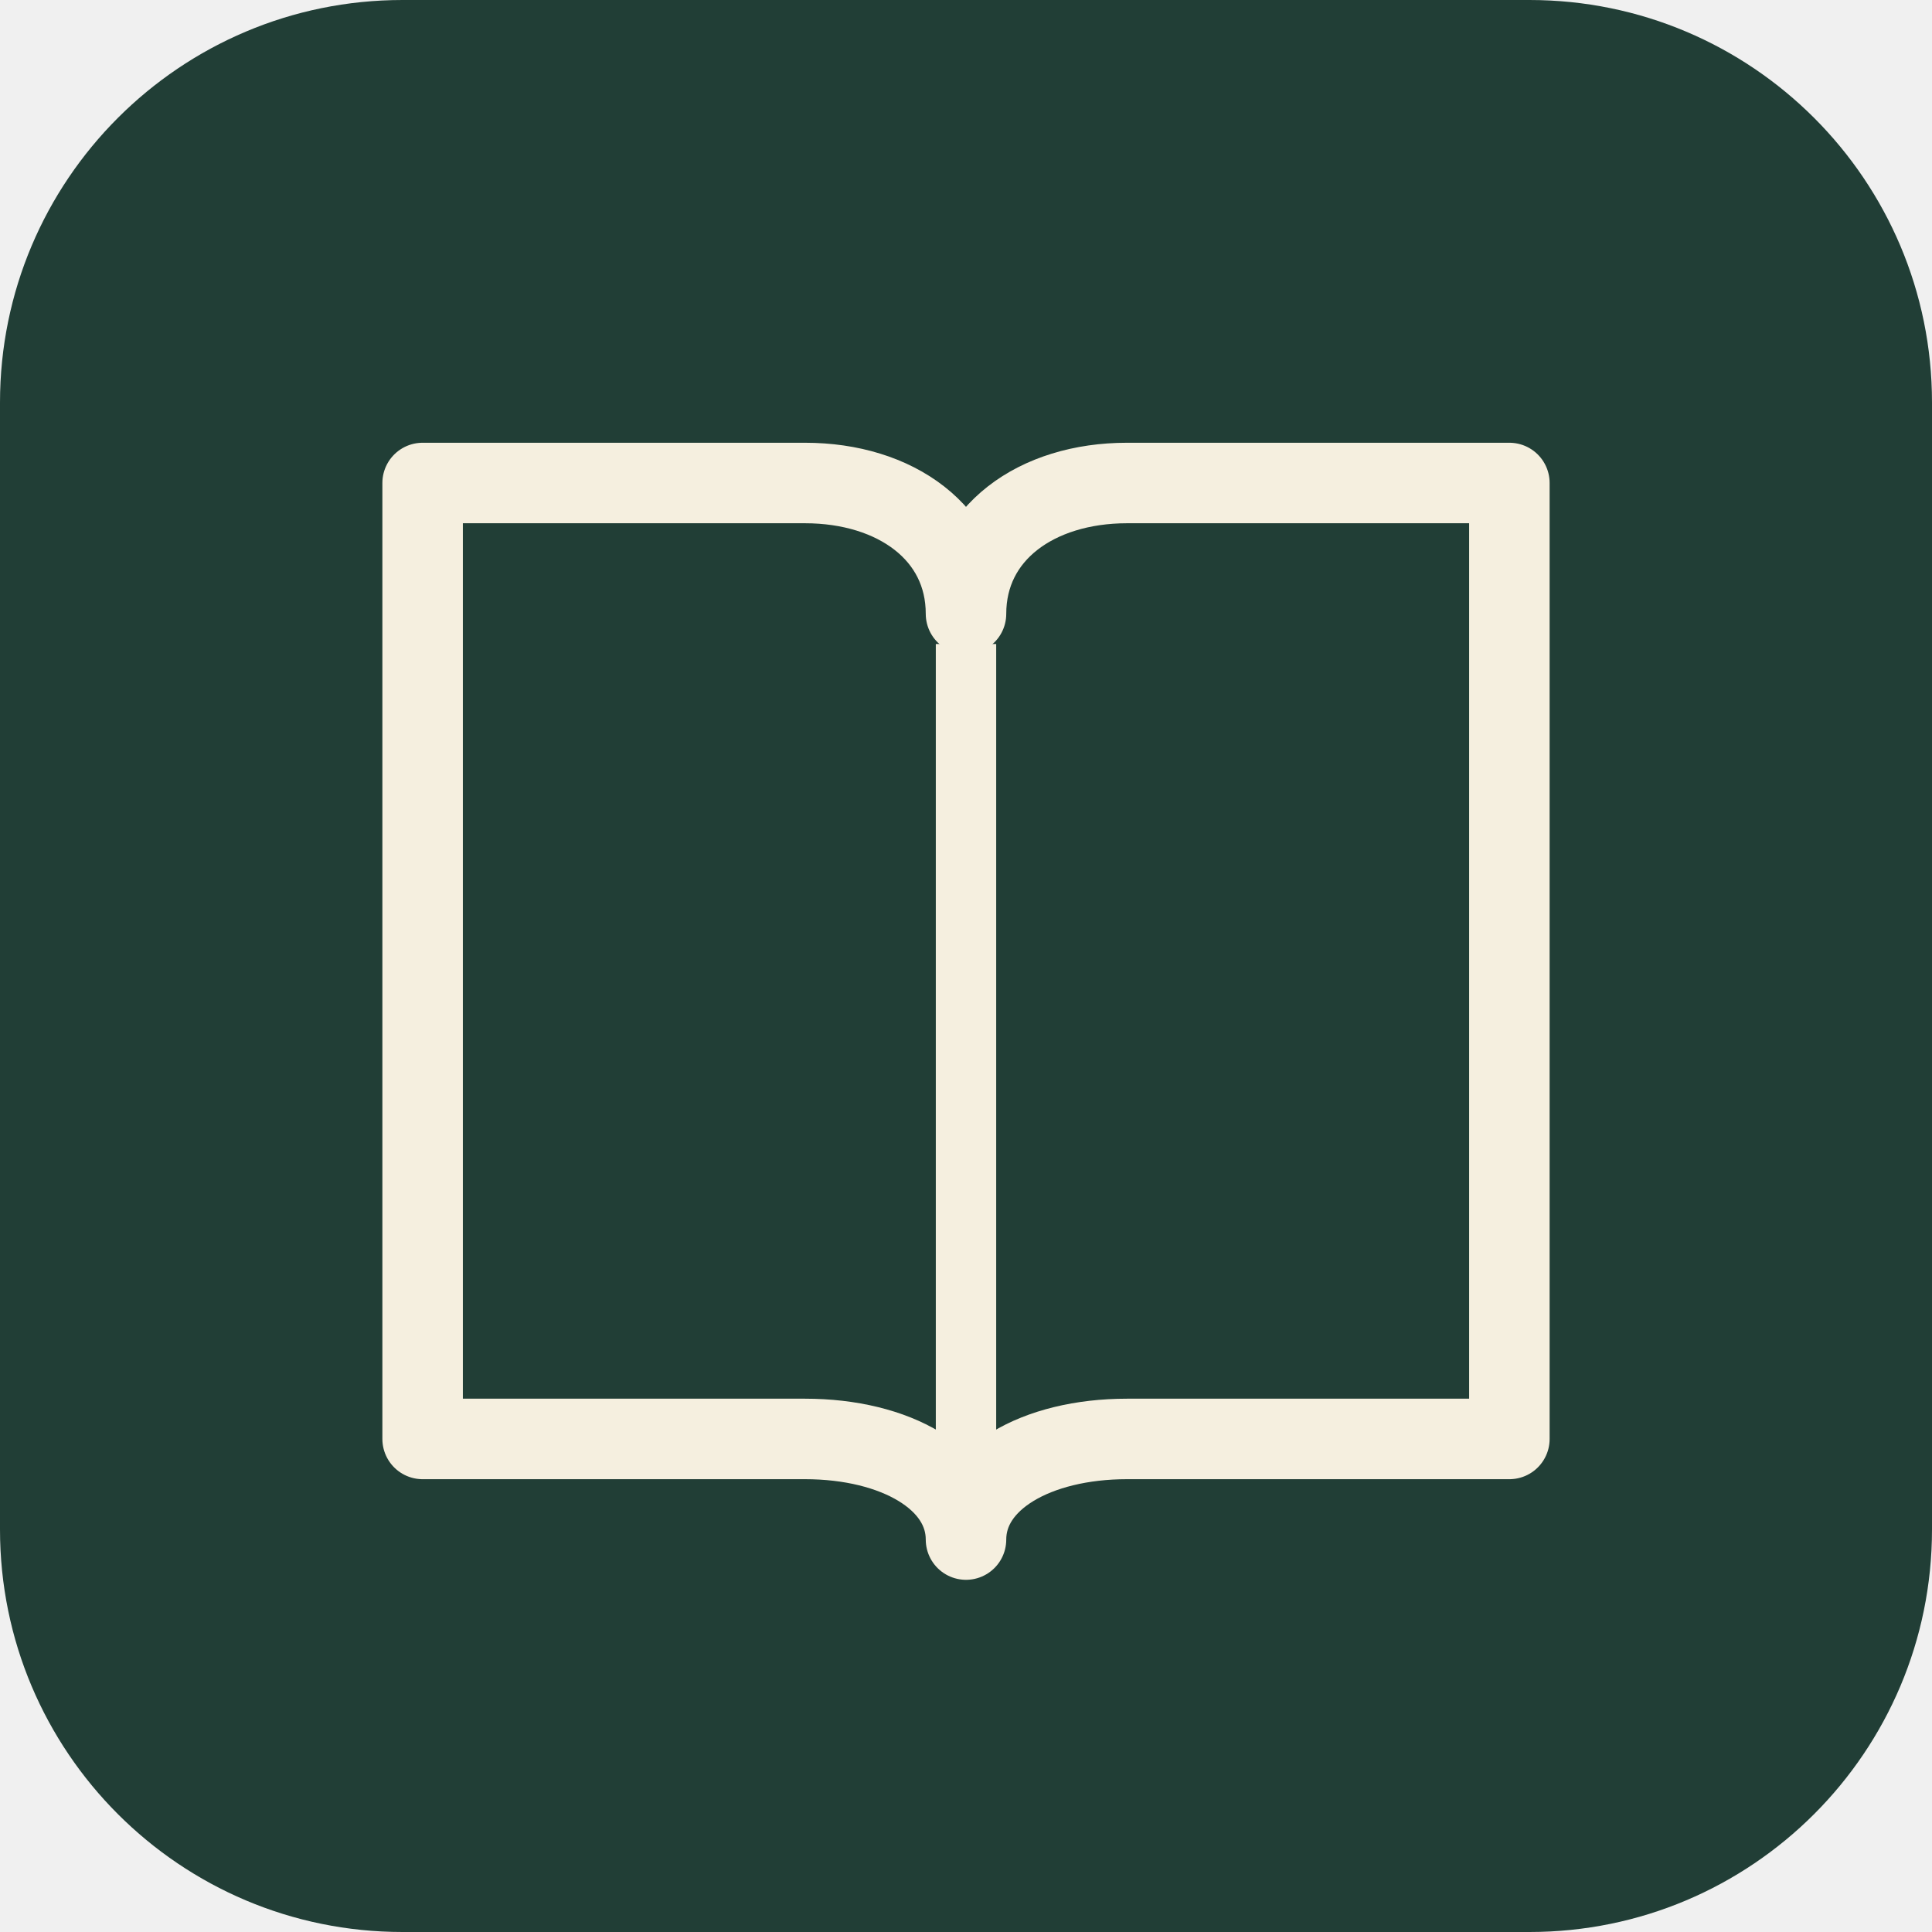
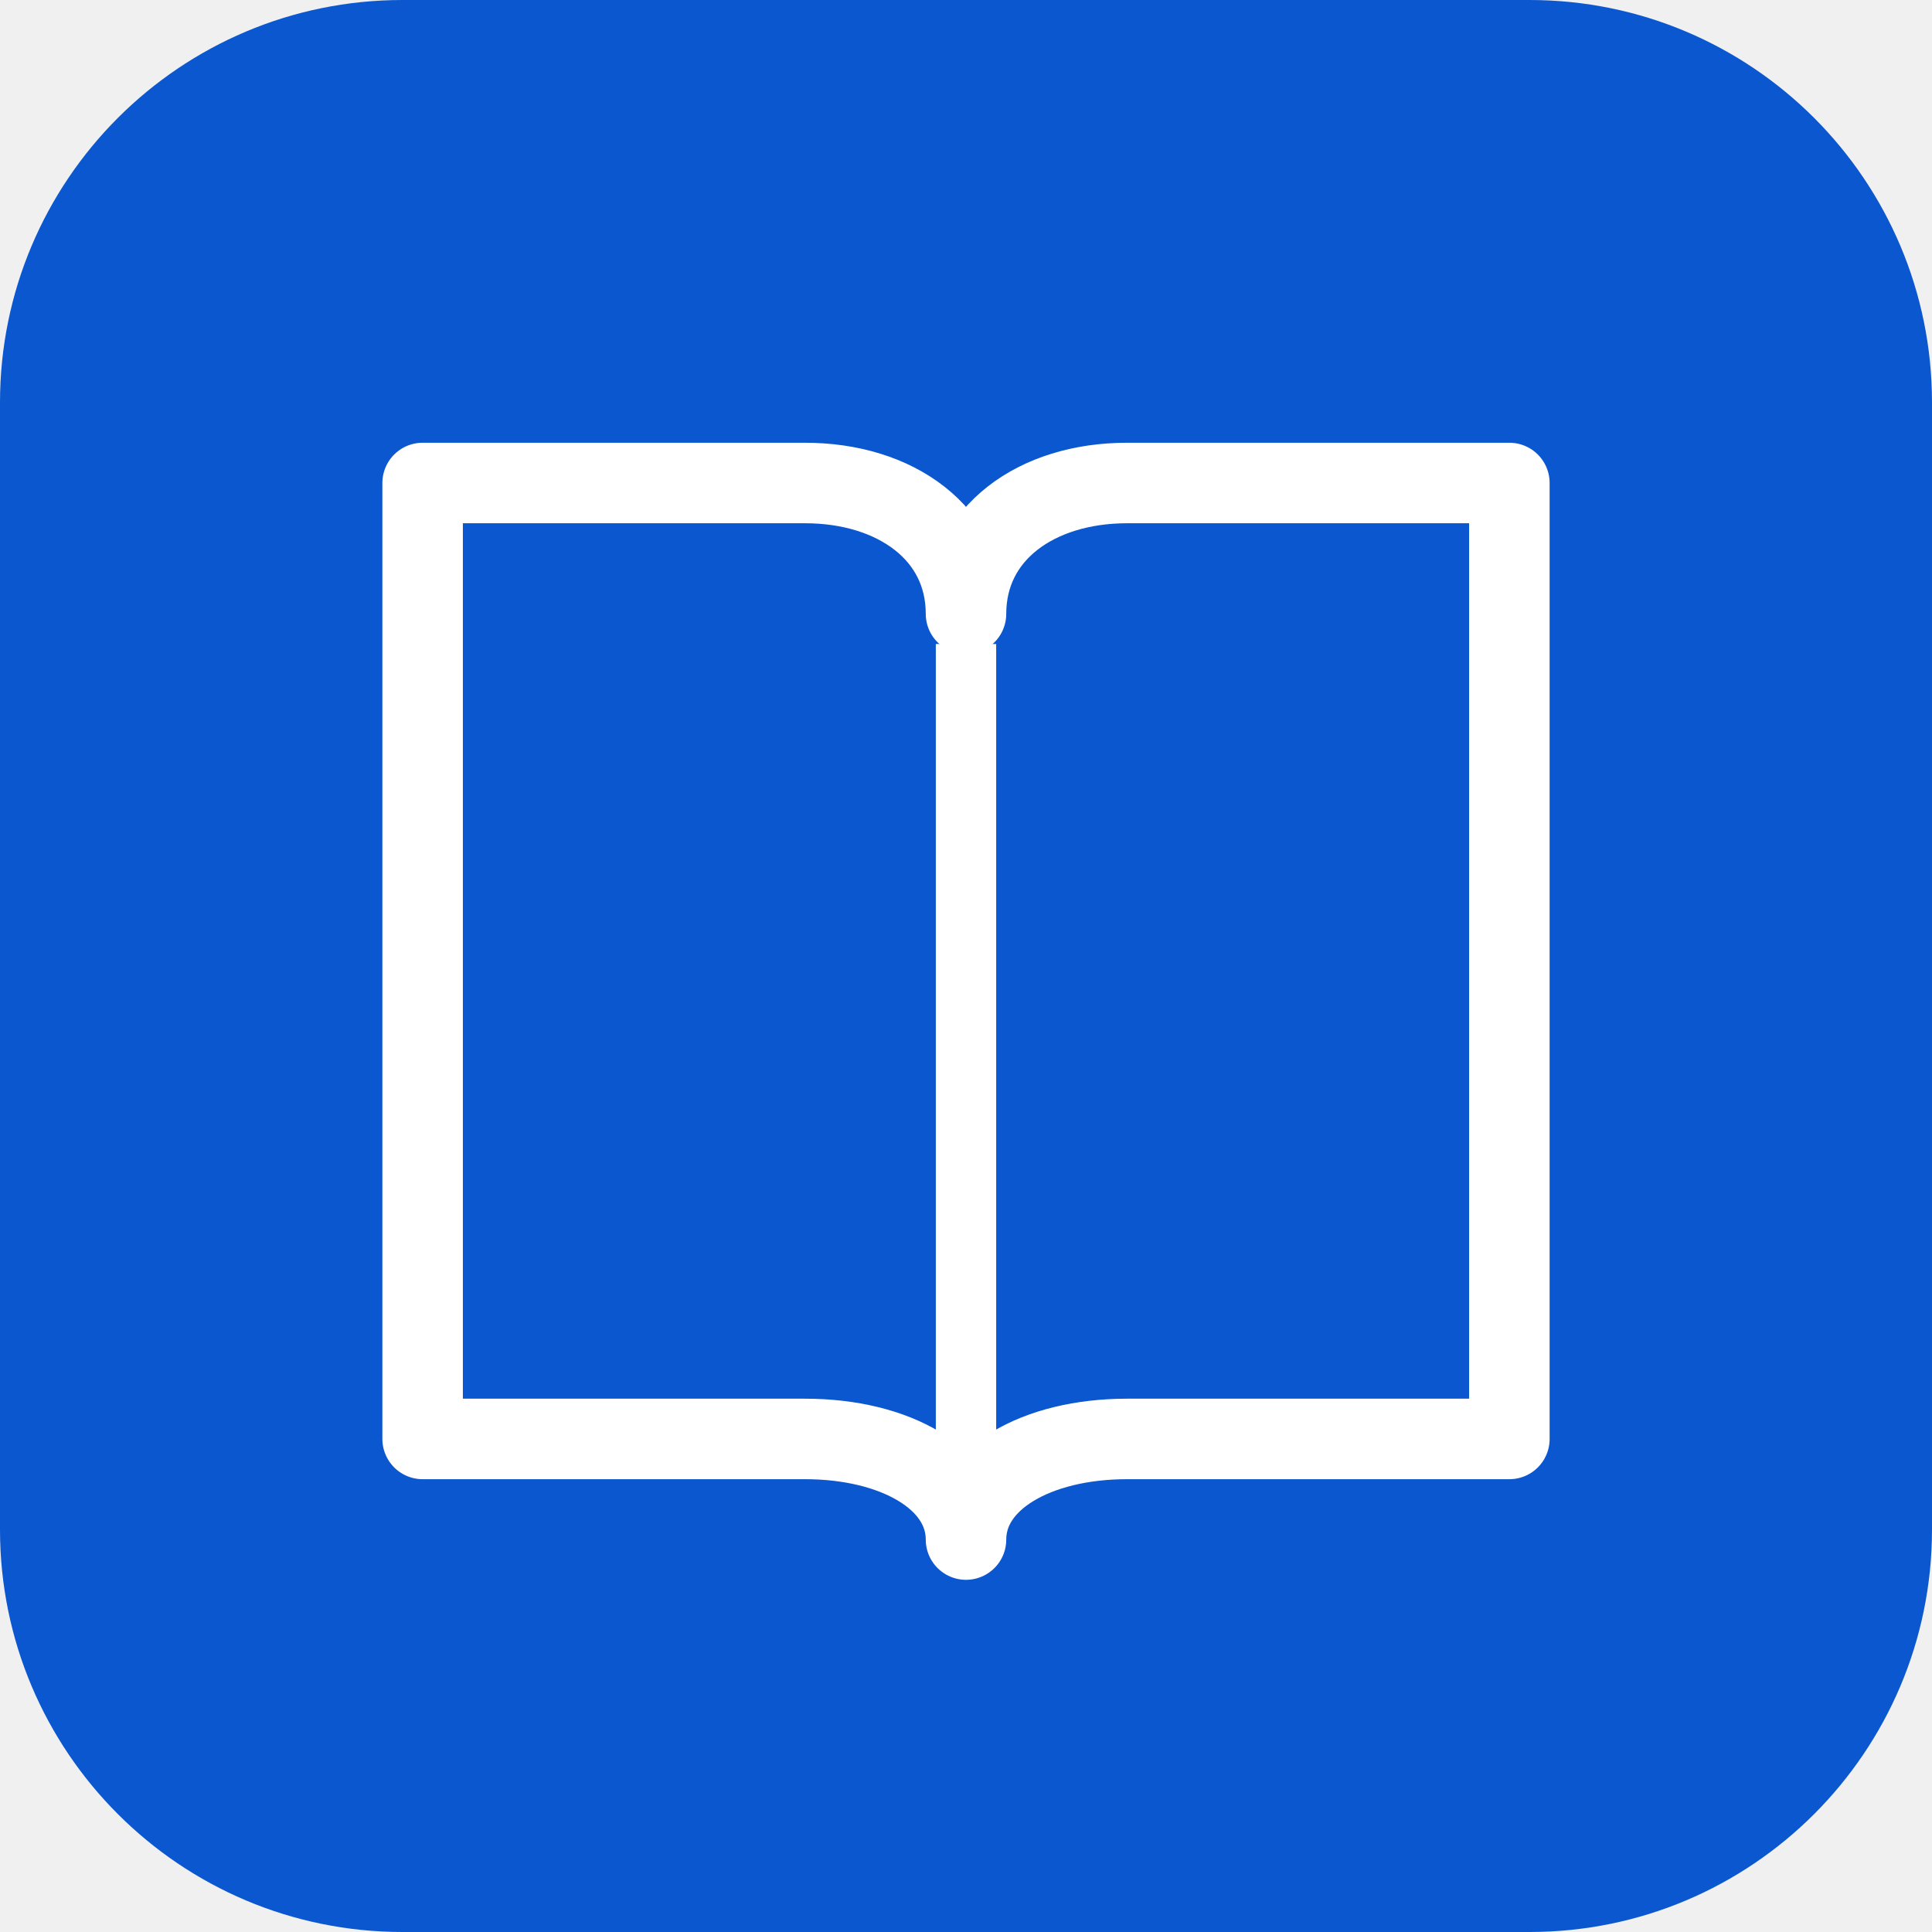
<svg xmlns="http://www.w3.org/2000/svg" viewBox="0 0 192 192">
-   <rect width="192" height="192" rx="40" fill="#213e36" />
-   <path d="M42 48h38c9 0 16 5 16 13 0-8 7-13 16-13h38v95h-38c-9 0-16 4-16 10 0-6-7-10-16-10H42Z" fill="none" stroke="#f5efdf" stroke-width="8" stroke-linejoin="round" />
-   <path d="M96 64v83" stroke="#f5efdf" stroke-width="6" />
+   <rect width="192" height="192" rx="40" fill="#0b57d0" />
+   <path d="M42 48h38c9 0 16 5 16 13 0-8 7-13 16-13h38v95h-38c-9 0-16 4-16 10 0-6-7-10-16-10H42Z" fill="none" stroke="#ffffff" stroke-width="8" stroke-linejoin="round" />
+   <path d="M96 64v83" stroke="#ffffff" stroke-width="6" />
</svg>
